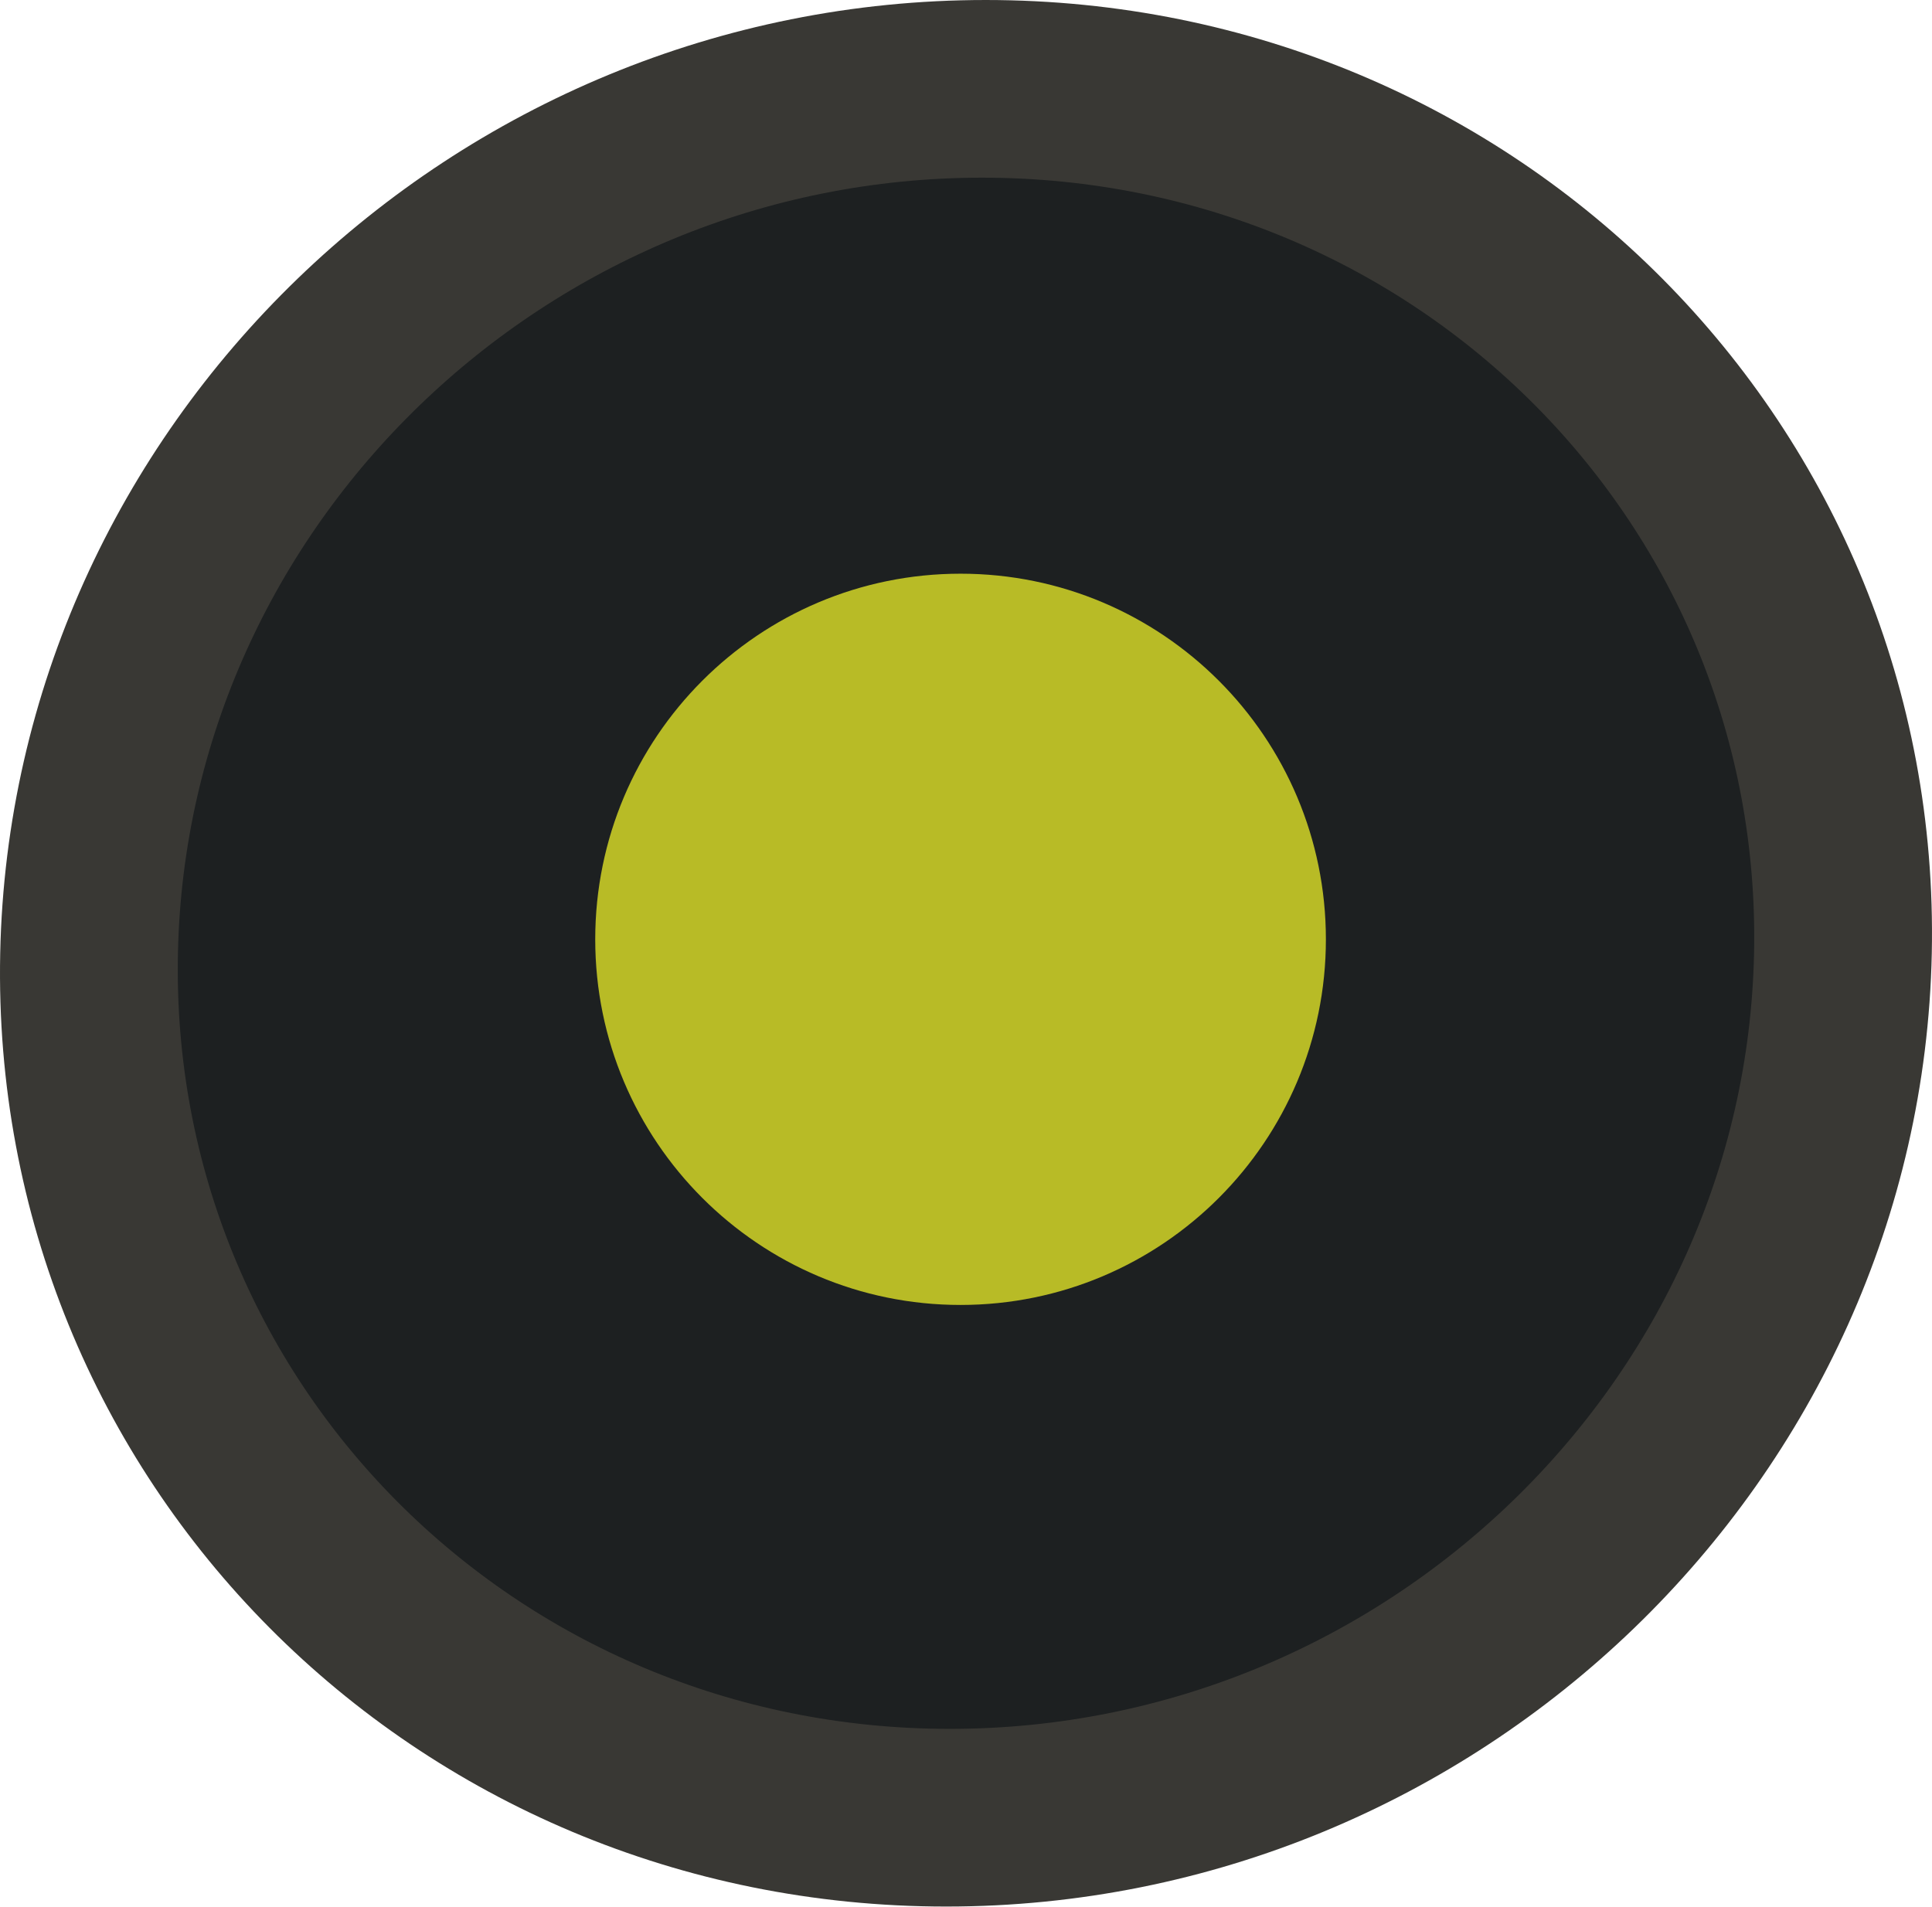
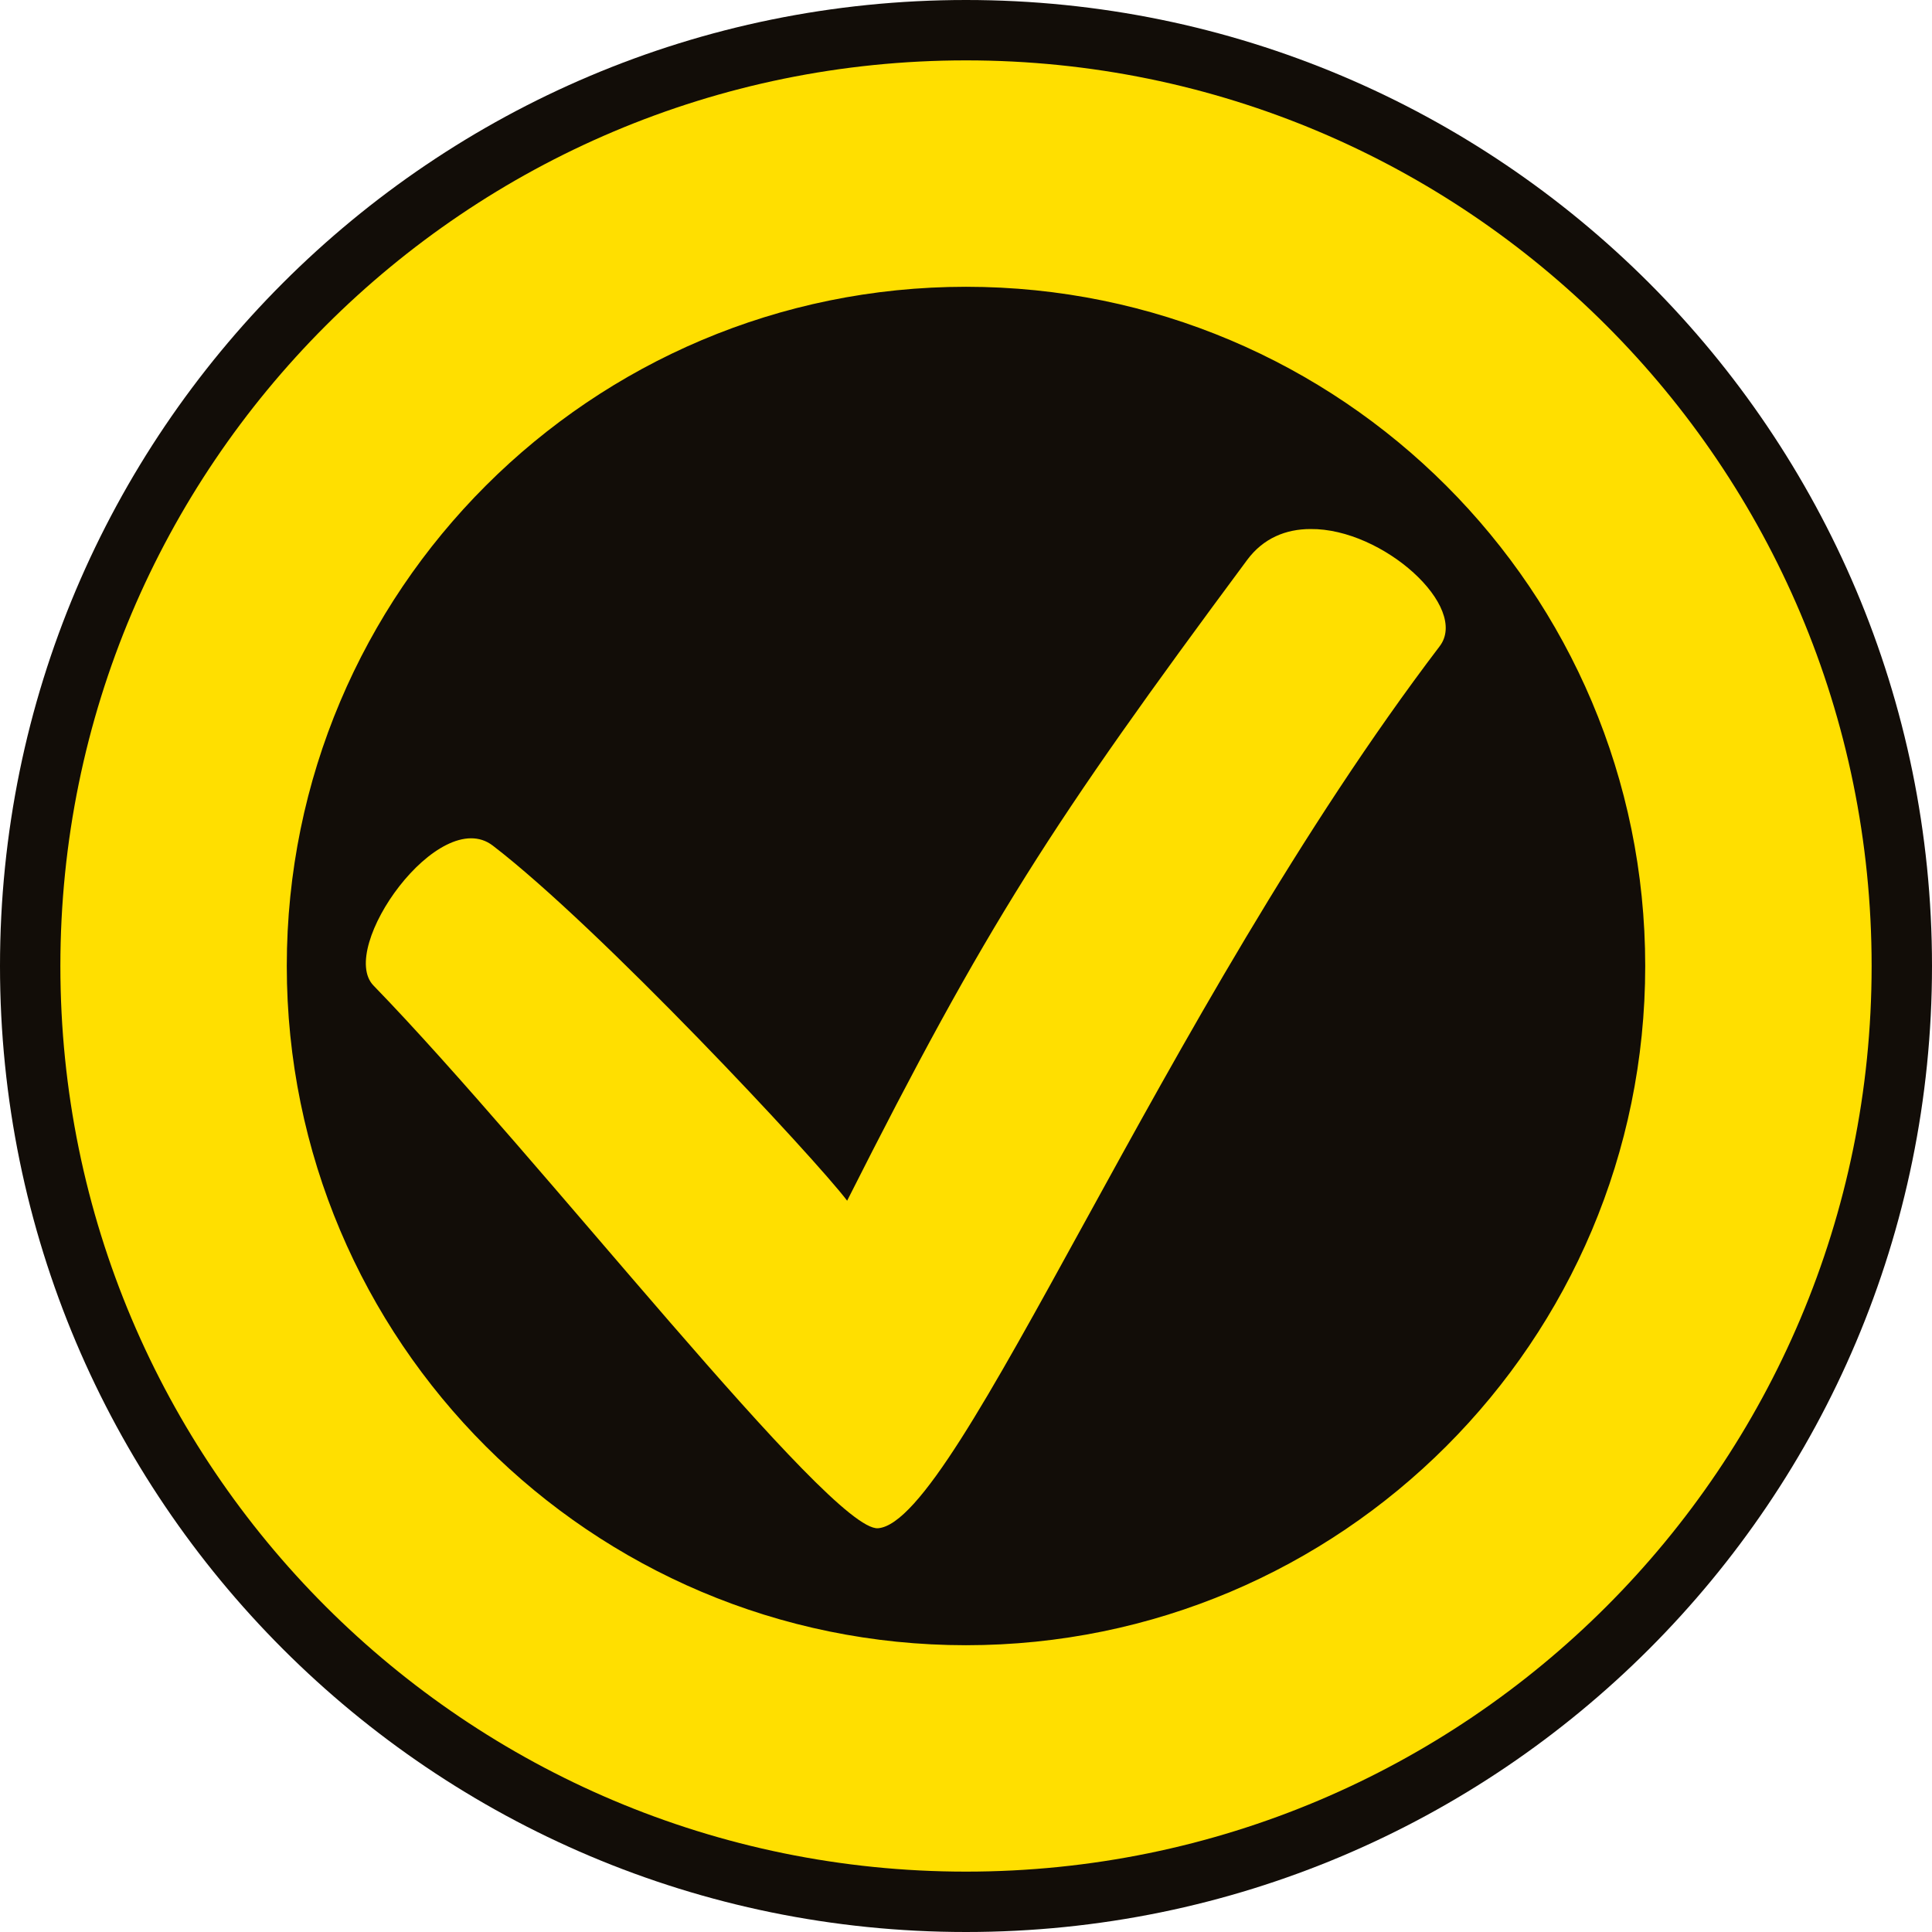
- <svg xmlns="http://www.w3.org/2000/svg" width="209.991mm" height="207.253mm" viewBox="0 0 209.991 207.253" version="1.1" id="svg104">
-   <defs id="defs98" />
-   <g id="layer1" transform="translate(-1.082636,-15.00952)">
-     <ellipse style="opacity:1;fill:#1d2021;fill-opacity:1;stroke:#393834;stroke-width:19.318;stroke-miterlimit:4;stroke-dasharray:none;stroke-opacity:1" id="path106" ry="93.99" rx="95.314" cy="118.662" cx="108.538" transform="matrix(1,0,-0.02073263,0.9997851,0,0)" />
-     <ellipse style="opacity:1;fill:#b8bb26;fill-opacity:1;stroke:#1d2021;stroke-width:0;stroke-miterlimit:4;stroke-dasharray:none;stroke-opacity:1" id="path1518" cx="105.487" cy="117.12" rx="39.708" ry="39.746" />
+ <svg xmlns="http://www.w3.org/2000/svg" style="height: 100px; width: 100px;" viewBox="0 0 512 512">
+   <circle cx="256" cy="256" r="256" fill="#120d08" fill-opacity="1" />
+   <g class="" style="" transform="translate(0,0)">
+     <path d="M256 16C123.5 16 16 123.5 16 256c0 132.6 107.5 240 240 240 132.6 0 240-107.4 240-240S388.6 16 256 16zm0 60c99.4 0 180 80.6 180 180s-80.6 180-180 180S76 355.4 76 256 156.6 76 256 76zm91.3 64.2c-6.5 0-12.5 2.4-16.8 8.2-52 70.1-69 96.5-106 169.8-8.4-11.1-65.6-72.4-93.9-94.1-14.2-10.9-41.3 27.2-31.6 37.1C142.6 306.1 220.1 406 232.7 405c21.4-1.7 75.1-136.8 148.8-233.7 8-10.4-15-31.3-34.2-31.1z" fill="#ffdf00" fill-opacity="1" />
  </g>
</svg>
